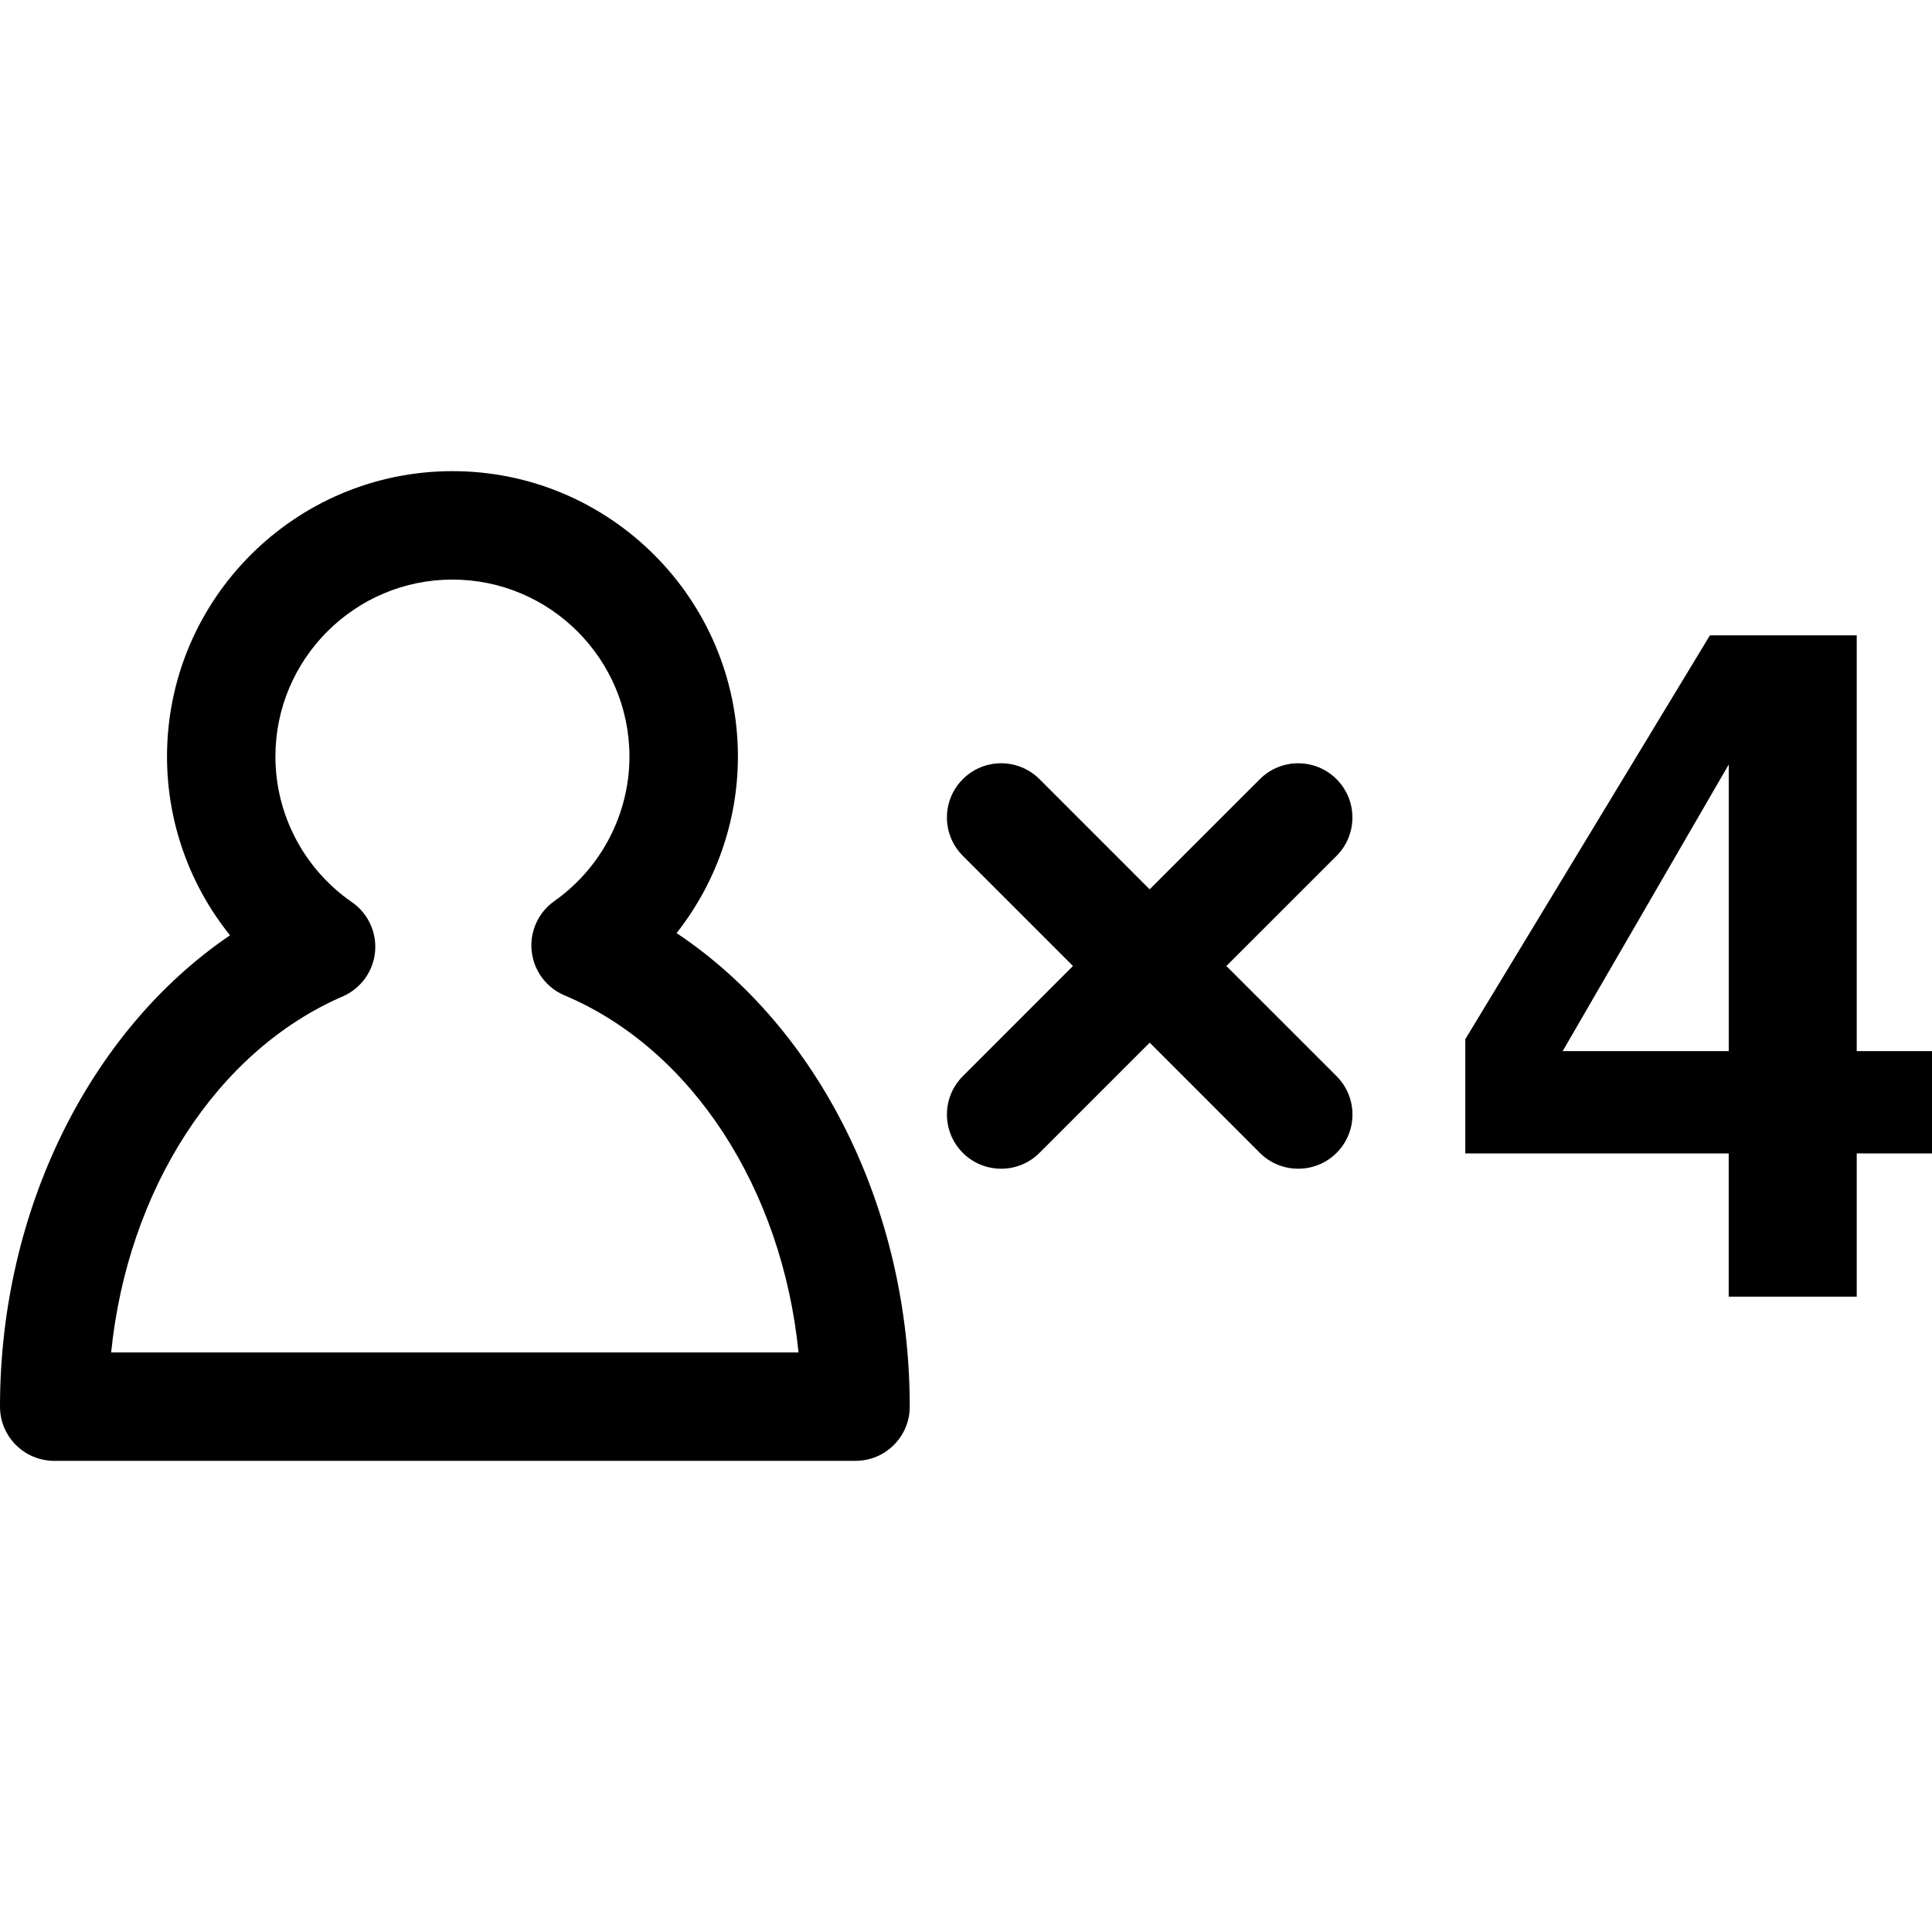
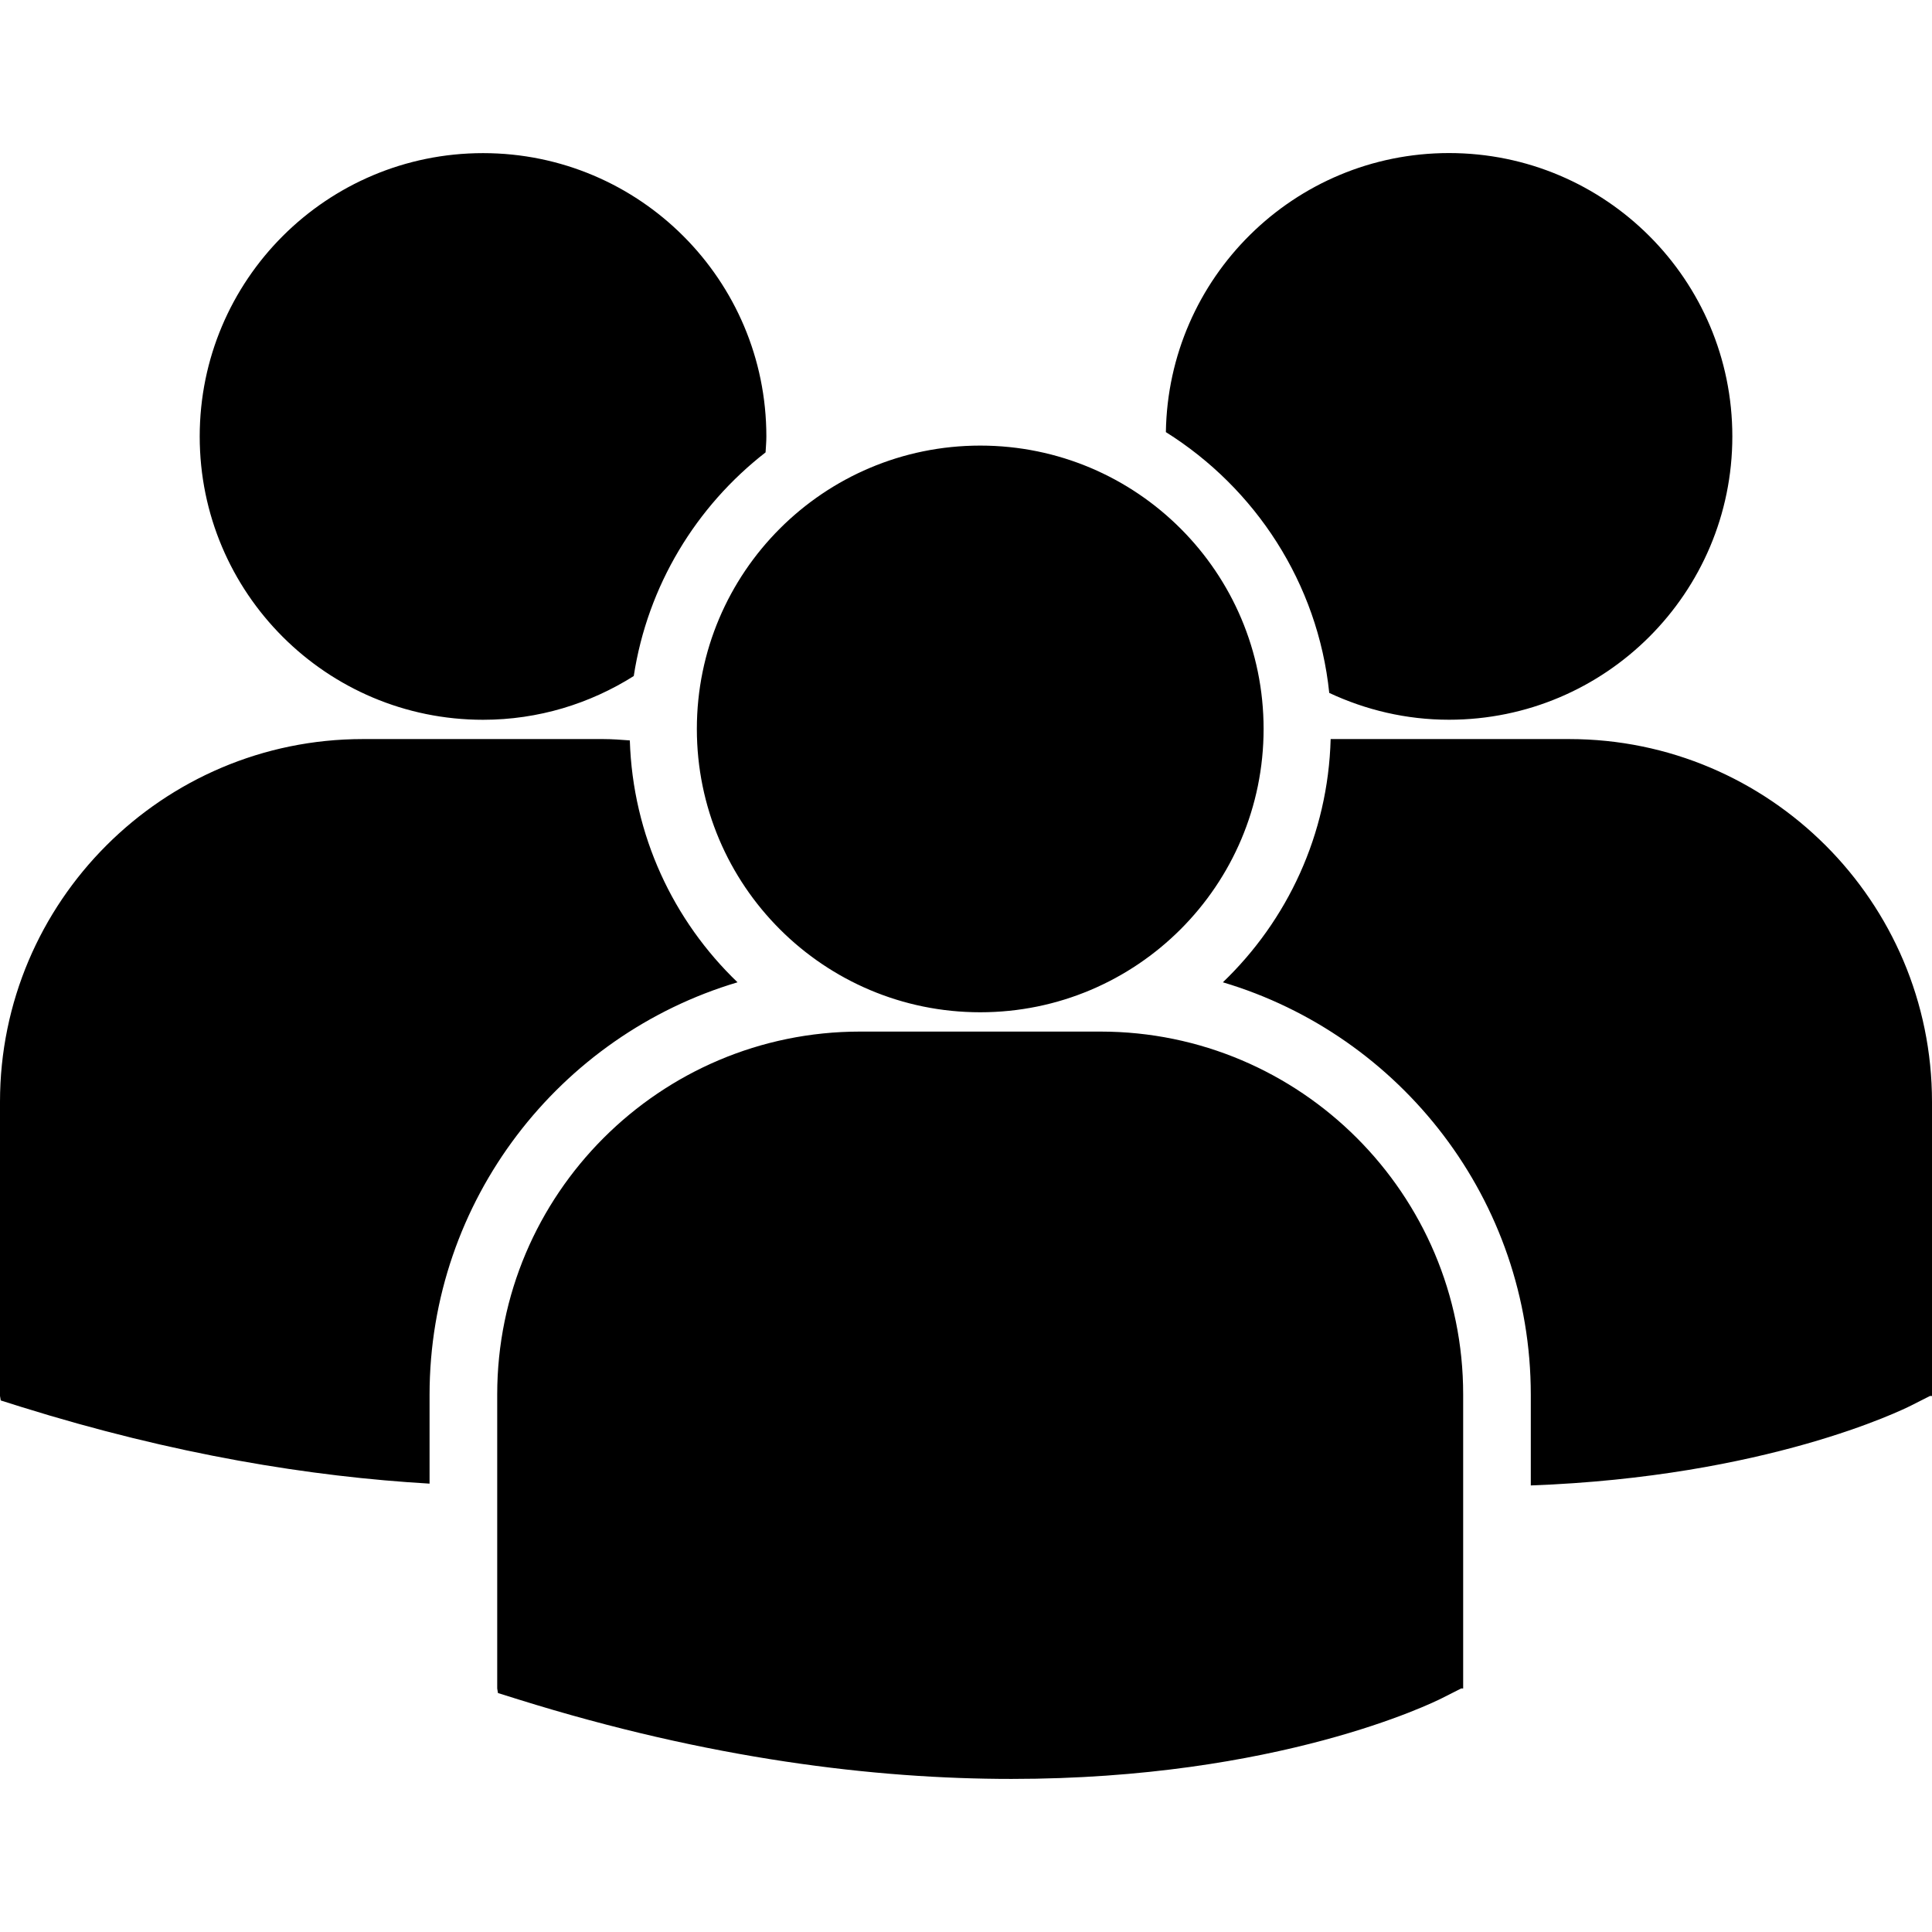
- <svg xmlns="http://www.w3.org/2000/svg" version="1.1" id="Capa_1" x="0px" y="0px" width="255.434px" height="255.434px" viewBox="0 0 255.434 255.434" style="enable-background:new 0 0 255.434 255.434;" xml:space="preserve">
+ <svg xmlns="http://www.w3.org/2000/svg" version="1.1" id="Capa_1" x="0px" y="0px" width="80.13px" height="80.13px" viewBox="0 0 80.13 80.13" style="enable-background:new 0 0 80.13 80.13;" xml:space="preserve">
  <g>
-     <g>
-       <path d="M89.452,123.367c5.185-6.581,8.109-14.785,8.109-23.335c0-20.808-16.932-37.74-37.74-37.74s-37.74,16.932-37.74,37.74    c0,8.692,3.006,17.007,8.331,23.627C11.887,136.242,0,160.001,0,185.974c0,3.957,3.213,7.168,7.169,7.168h105.942    c3.958,0,7.169-3.211,7.169-7.168C120.275,159.735,108.223,135.864,89.452,123.367z M14.697,178.805    c2.166-21.436,13.917-39.838,30.6-47.059c2.39-1.036,4.035-3.285,4.287-5.871c0.254-2.59-0.912-5.117-3.057-6.599    c-6.333-4.382-10.114-11.579-10.114-19.245c0-12.904,10.499-23.403,23.403-23.403c12.905,0,23.403,10.499,23.403,23.403    c0,7.57-3.713,14.715-9.932,19.107c-2.126,1.5-3.274,4.042-2.991,6.632c0.282,2.585,1.941,4.823,4.345,5.831    c16.874,7.117,28.766,25.58,30.936,47.208H14.697V178.805z" />
-       <path d="M176.705,103.014c-2.801-2.8-7.337-2.8-10.137,0l-14.57,14.566l-14.562-14.566c-2.806-2.8-7.339-2.8-10.14,0    c-2.8,2.8-2.8,7.334,0,10.137l14.563,14.566l-14.563,14.569c-2.8,2.8-2.8,7.336,0,10.137c1.4,1.4,3.234,2.096,5.071,2.096    c1.834,0,3.668-0.695,5.068-2.096l14.57-14.571l14.562,14.571c1.4,1.4,3.238,2.096,5.073,2.096c1.834,0,3.673-0.695,5.073-2.096    c2.8-2.801,2.8-7.337,0-10.137l-14.571-14.569l14.571-14.566C179.505,110.348,179.505,105.814,176.705,103.014z" />
-       <path d="M245.483,171.431v-18.93h9.95v-13.53h-9.95V84.002h-19.41l-32.343,53.392v15.107h34.826v18.93H245.483z M206.603,138.971    l21.958-37.894v37.894H206.603z" />
-     </g>
+     <path d="M48.355,17.922c3.705,2.323,6.303,6.254,6.776,10.817c1.511,0.706,3.188,1.112,4.966,1.112   c6.491,0,11.752-5.261,11.752-11.751c0-6.491-5.261-11.752-11.752-11.752C53.668,6.35,48.453,11.517,48.355,17.922z M40.656,41.984   c6.491,0,11.752-5.262,11.752-11.752s-5.262-11.751-11.752-11.751c-6.49,0-11.754,5.262-11.754,11.752S34.166,41.984,40.656,41.984   z M45.641,42.785h-9.972c-8.297,0-15.047,6.751-15.047,15.048v12.195l0.031,0.191l0.84,0.263   c7.918,2.474,14.797,3.299,20.459,3.299c11.059,0,17.469-3.153,17.864-3.354l0.785-0.397h0.084V57.833   C60.688,49.536,53.938,42.785,45.641,42.785z M65.084,30.653h-9.895c-0.107,3.959-1.797,7.524-4.47,10.088   c7.375,2.193,12.771,9.032,12.771,17.11v3.758c9.77-0.358,15.4-3.127,15.771-3.313l0.785-0.398h0.084V45.699   C80.13,37.403,73.38,30.653,65.084,30.653z M20.035,29.853c2.299,0,4.438-0.671,6.25-1.814c0.576-3.757,2.59-7.04,5.467-9.276   c0.012-0.22,0.033-0.438,0.033-0.66c0-6.491-5.262-11.752-11.75-11.752c-6.492,0-11.752,5.261-11.752,11.752   C8.283,24.591,13.543,29.853,20.035,29.853z M30.589,40.741c-2.66-2.551-4.344-6.097-4.467-10.032   c-0.367-0.027-0.73-0.056-1.104-0.056h-9.971C6.75,30.653,0,37.403,0,45.699v12.197l0.031,0.188l0.84,0.265   c6.352,1.983,12.021,2.897,16.945,3.185v-3.683C17.818,49.773,23.212,42.936,30.589,40.741z" />
  </g>
  <g>
</g>
  <g>
</g>
  <g>
</g>
  <g>
</g>
  <g>
</g>
  <g>
</g>
  <g>
</g>
  <g>
</g>
  <g>
</g>
  <g>
</g>
  <g>
</g>
  <g>
</g>
  <g>
</g>
  <g>
</g>
  <g>
</g>
</svg>
